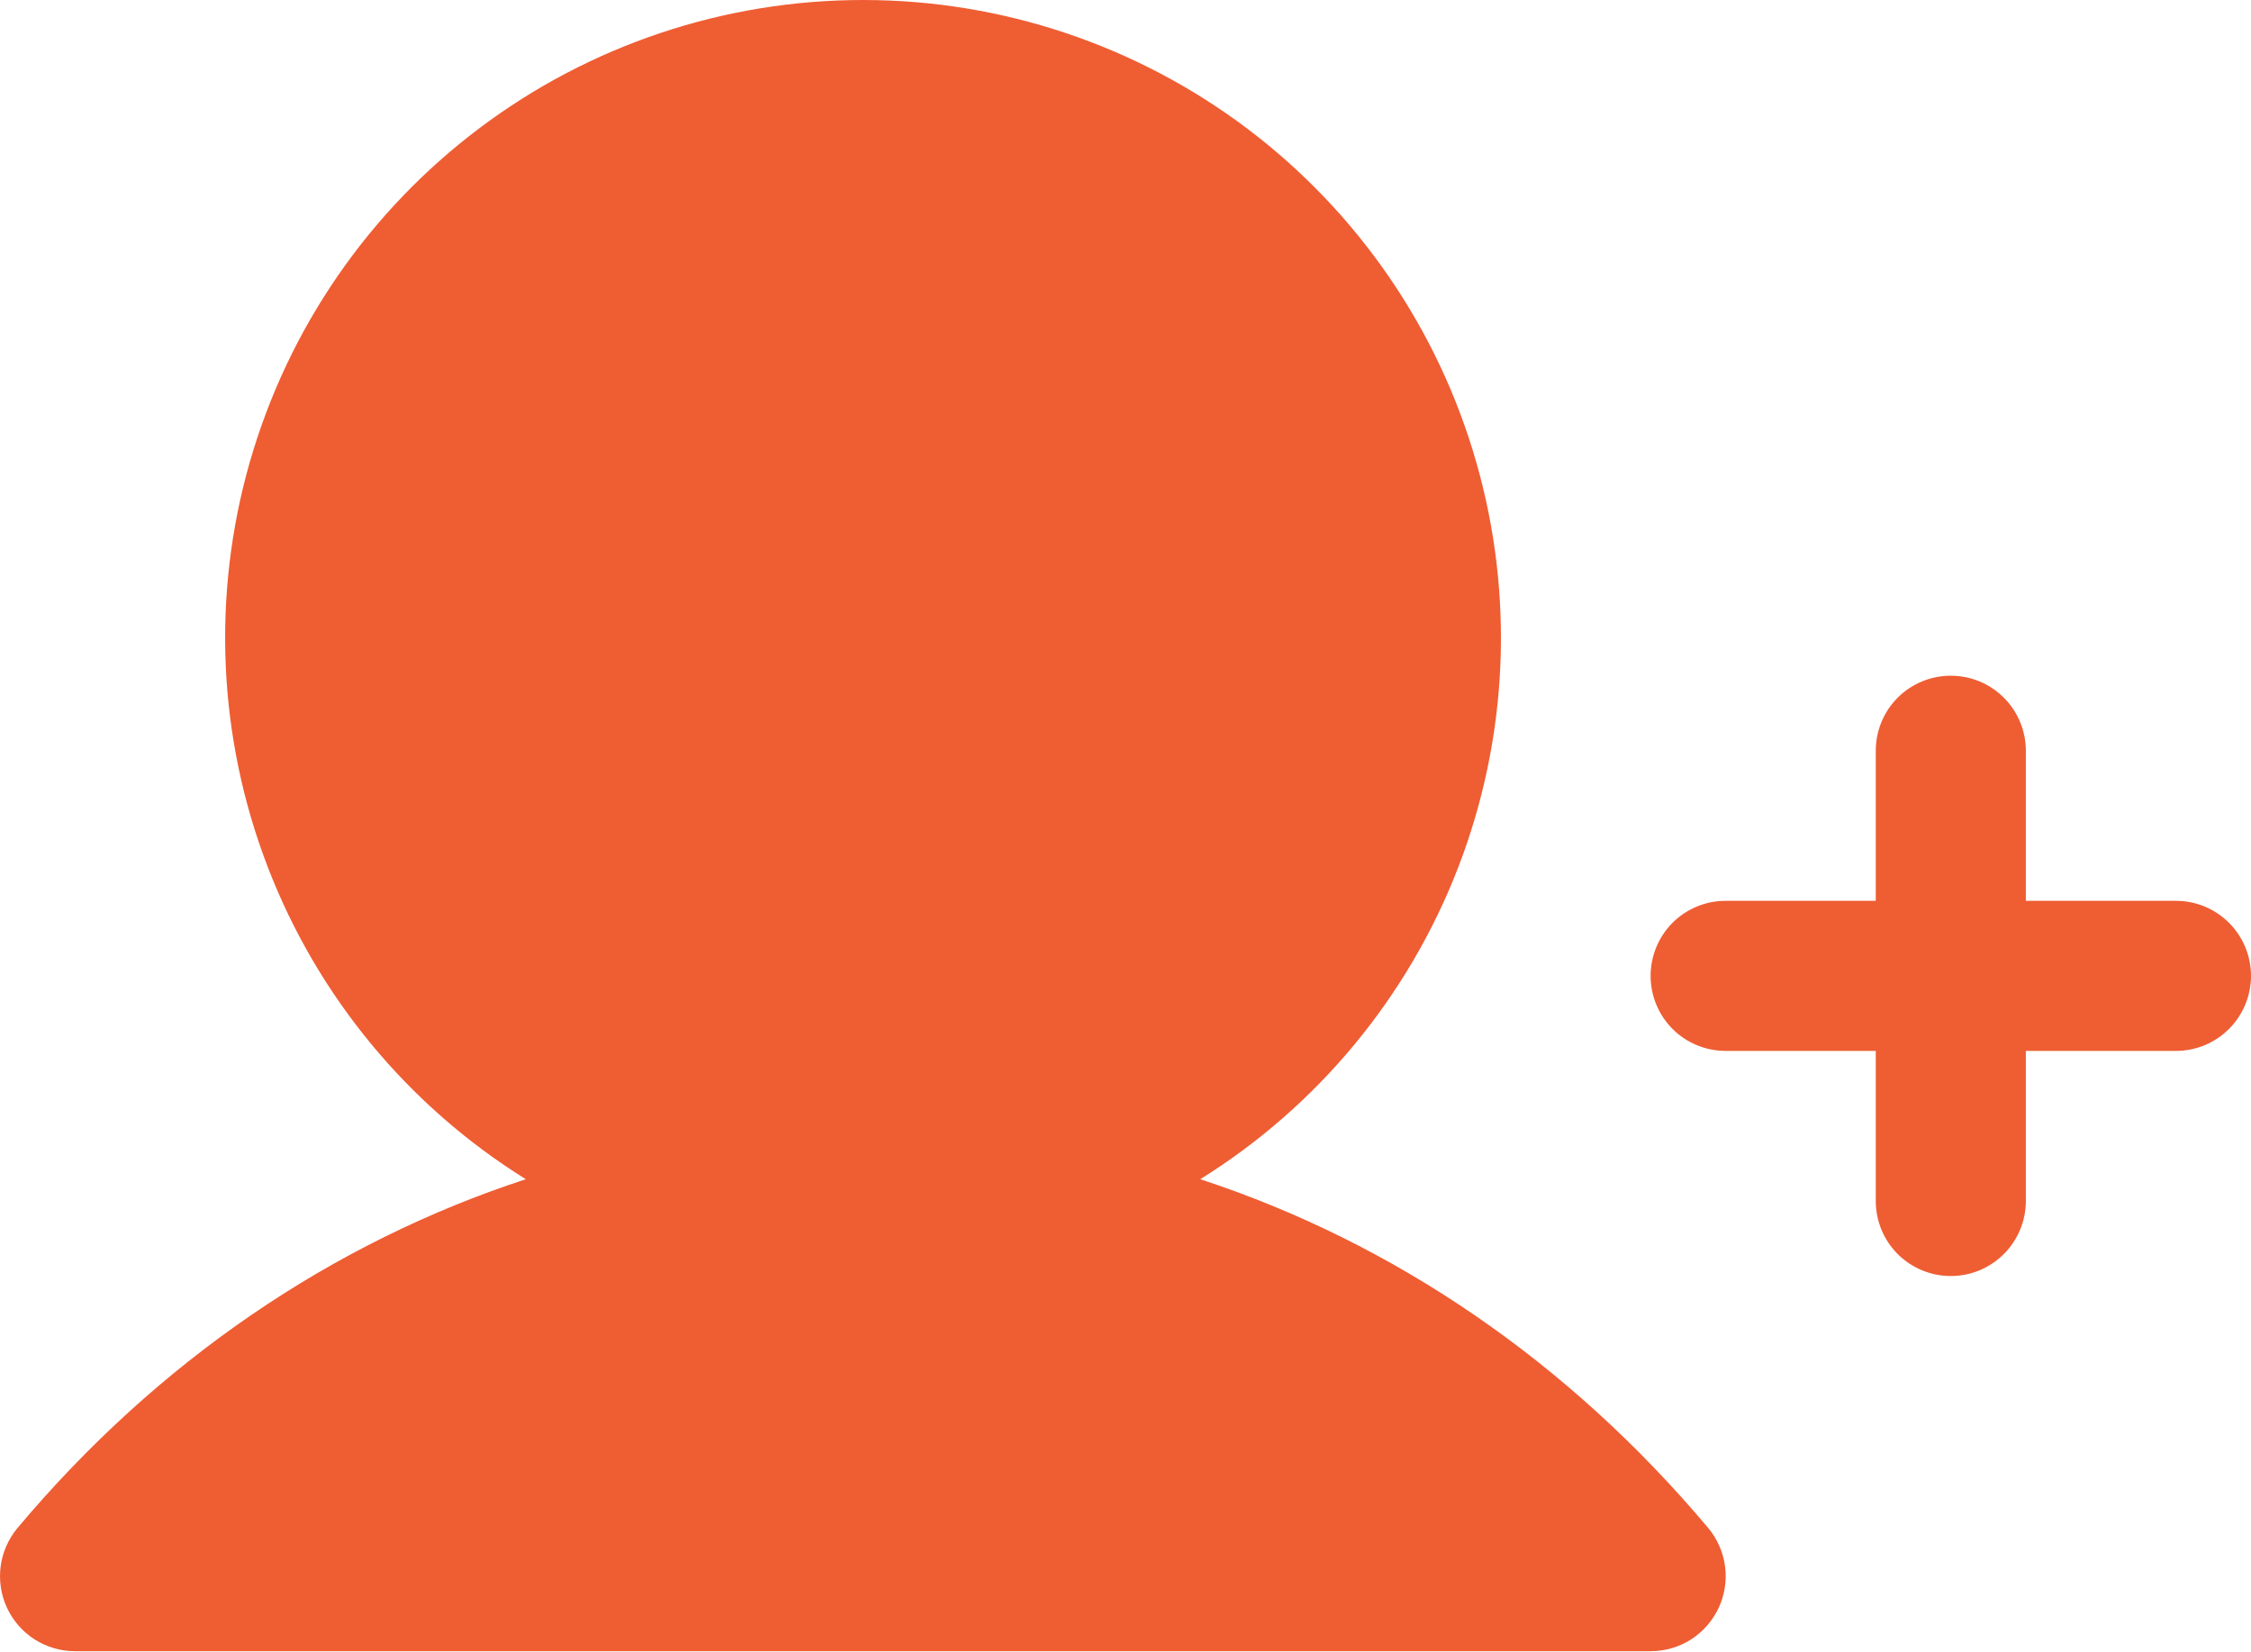
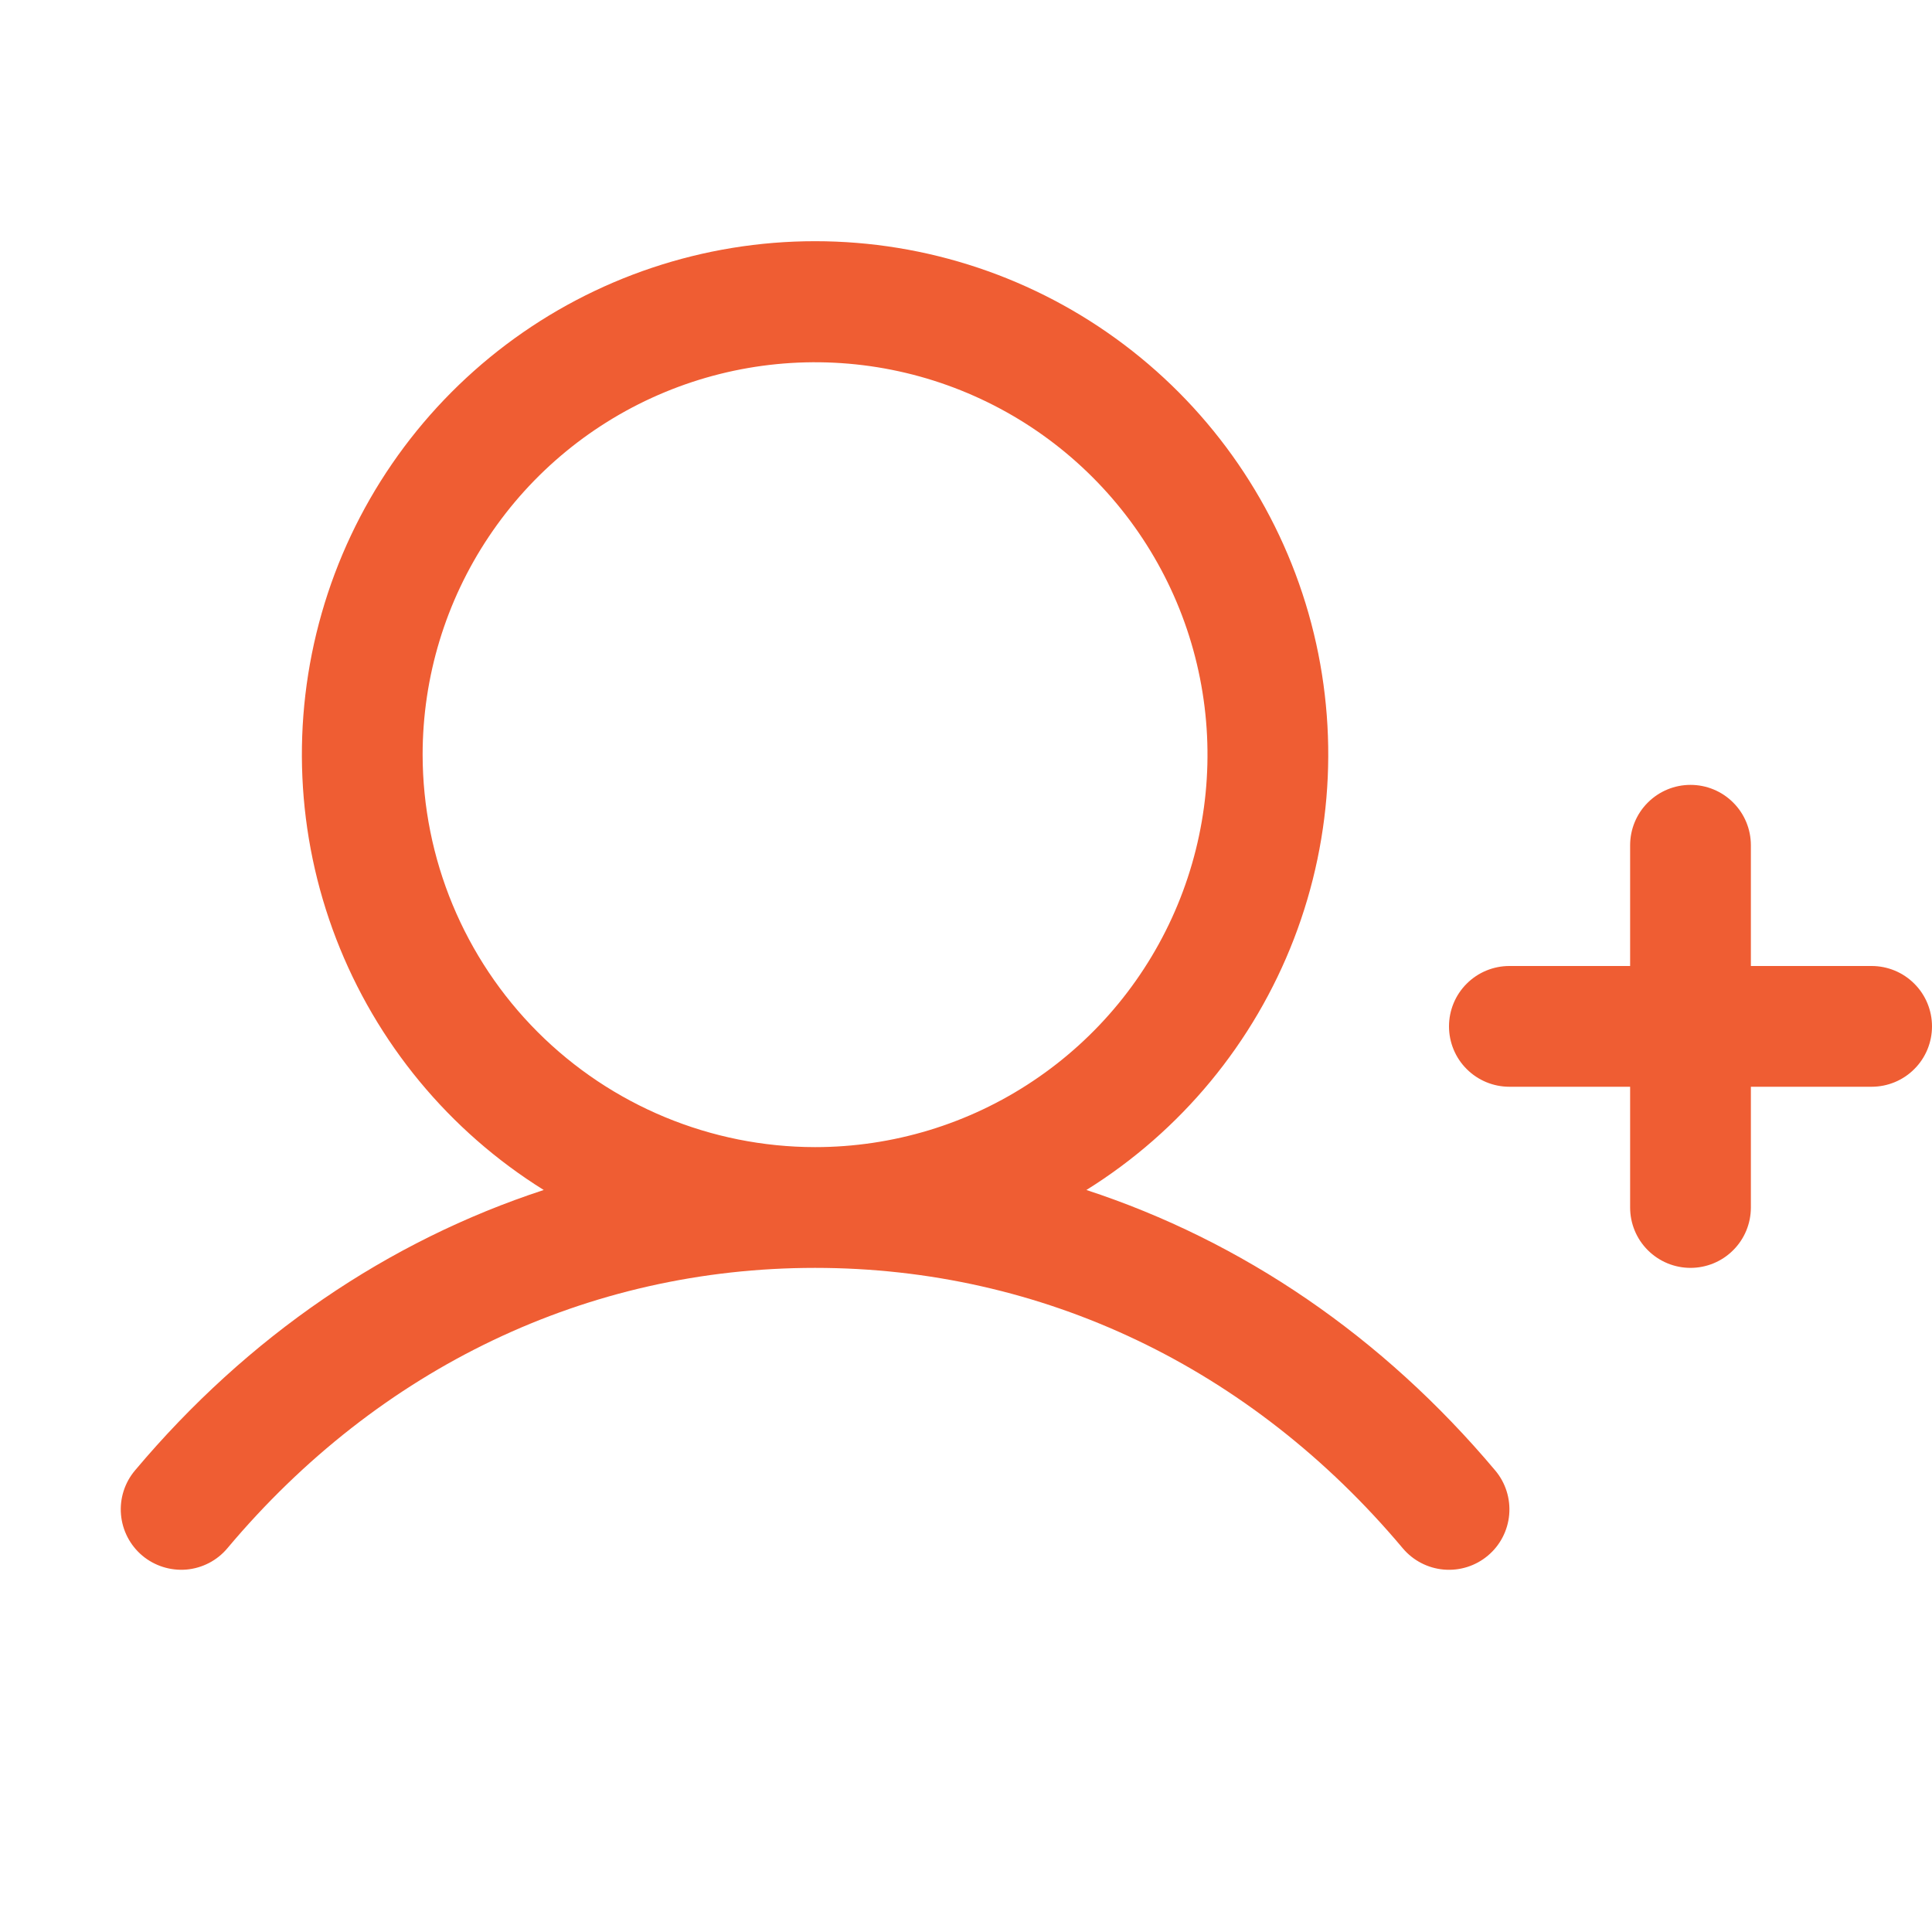
- <svg xmlns="http://www.w3.org/2000/svg" preserveAspectRatio="none" overflow="visible" style="display: block;" width="29.994" height="22.005" viewBox="0 0 29.994 22.005" fill="none">
-   <path id="Vector" d="M29.994 13.005C29.994 13.27 29.888 13.525 29.701 13.712C29.513 13.9 29.259 14.005 28.994 14.005H26.994V16.005C26.994 16.27 26.888 16.525 26.701 16.712C26.513 16.9 26.259 17.005 25.994 17.005C25.728 17.005 25.474 16.9 25.286 16.712C25.099 16.525 24.994 16.27 24.994 16.005V14.005H22.994C22.728 14.005 22.474 13.9 22.286 13.712C22.099 13.525 21.994 13.27 21.994 13.005C21.994 12.74 22.099 12.485 22.286 12.298C22.474 12.11 22.728 12.005 22.994 12.005H24.994V10.005C24.994 9.74 25.099 9.485 25.286 9.298C25.474 9.11 25.728 9.005 25.994 9.005C26.259 9.005 26.513 9.11 26.701 9.298C26.888 9.485 26.994 9.74 26.994 10.005V12.005H28.994C29.259 12.005 29.513 12.11 29.701 12.298C29.888 12.485 29.994 12.74 29.994 13.005ZM15.993 15.715C17.561 14.739 18.768 13.278 19.432 11.555C20.096 9.831 20.18 7.939 19.672 6.163C19.165 4.387 18.092 2.825 16.618 1.713C15.143 0.601 13.347 0 11.5 0C9.653 0 7.856 0.601 6.382 1.713C4.907 2.825 3.835 4.387 3.327 6.163C2.82 7.939 2.904 9.831 3.568 11.555C4.231 13.278 5.438 14.739 7.006 15.715C4.425 16.56 2.102 18.139 0.235 20.361C0.113 20.507 0.034 20.684 0.009 20.872C-0.016 21.06 0.012 21.252 0.092 21.424C0.172 21.597 0.299 21.743 0.458 21.846C0.618 21.948 0.804 22.004 0.994 22.005H21.994C22.184 22.005 22.371 21.951 22.532 21.849C22.692 21.746 22.82 21.6 22.901 21.427C22.981 21.255 23.011 21.063 22.986 20.874C22.961 20.685 22.882 20.507 22.76 20.361C20.891 18.139 18.569 16.56 15.993 15.715Z" fill="#EF5D33" />
+ <svg xmlns="http://www.w3.org/2000/svg" width="32" height="32" viewBox="0 0 32 32" fill="none">
+   <g>
+     <path d="M32 17C32 17.265 31.895 17.52 31.707 17.707C31.52 17.895 31.265 18 31 18H29V20C29 20.265 28.895 20.52 28.707 20.707C28.52 20.895 28.265 21 28 21C27.735 21 27.481 20.895 27.293 20.707C27.105 20.52 27 20.265 27 20V18H25C24.735 18 24.481 17.895 24.293 17.707C24.105 17.52 24 17.265 24 17C24 16.735 24.105 16.48 24.293 16.293C24.481 16.105 24.735 16 25 16H27V14C27 13.735 27.105 13.48 27.293 13.293C27.481 13.105 27.735 13 28 13C28.265 13 28.52 13.105 28.707 13.293C28.895 13.48 29 13.735 29 14V16H31C31.265 16 31.52 16.105 31.707 16.293C31.895 16.48 32 16.735 32 17ZM24.766 24.356C24.937 24.559 25.02 24.822 24.997 25.087C24.974 25.351 24.847 25.596 24.644 25.766C24.441 25.937 24.178 26.02 23.913 25.997C23.649 25.974 23.405 25.847 23.234 25.644C20.719 22.649 17.261 21 13.5 21C9.739 21 6.281 22.649 3.766 25.644C3.596 25.847 3.351 25.974 3.087 25.997C2.823 26.019 2.56 25.936 2.357 25.766C2.154 25.595 2.027 25.351 2.004 25.086C1.981 24.822 2.064 24.559 2.235 24.356C4.103 22.134 6.425 20.555 9.006 19.71C7.439 18.734 6.232 17.273 5.568 15.55C4.904 13.826 4.82 11.934 5.328 10.158C5.835 8.382 6.908 6.82 8.382 5.708C9.857 4.596 11.653 3.995 13.5 3.995C15.347 3.995 17.144 4.596 18.618 5.708C20.093 6.82 21.165 8.382 21.673 10.158C22.18 11.934 22.096 13.826 21.432 15.55C20.768 17.273 19.561 18.734 17.994 19.71C20.575 20.555 22.898 22.134 24.766 24.356ZM13.5 19C14.786 19 16.043 18.619 17.111 17.904C18.18 17.19 19.013 16.175 19.505 14.987C19.997 13.8 20.126 12.493 19.875 11.232C19.625 9.971 19.005 8.813 18.096 7.904C17.187 6.995 16.029 6.376 14.768 6.125C13.507 5.874 12.2 6.003 11.013 6.495C9.825 6.987 8.81 7.82 8.096 8.889C7.381 9.958 7 11.214 7 12.5C7.002 14.223 7.688 15.875 8.906 17.094C10.125 18.313 11.777 18.998 13.5 19Z" fill="#EF5D33" />
+   </g>
</svg>
